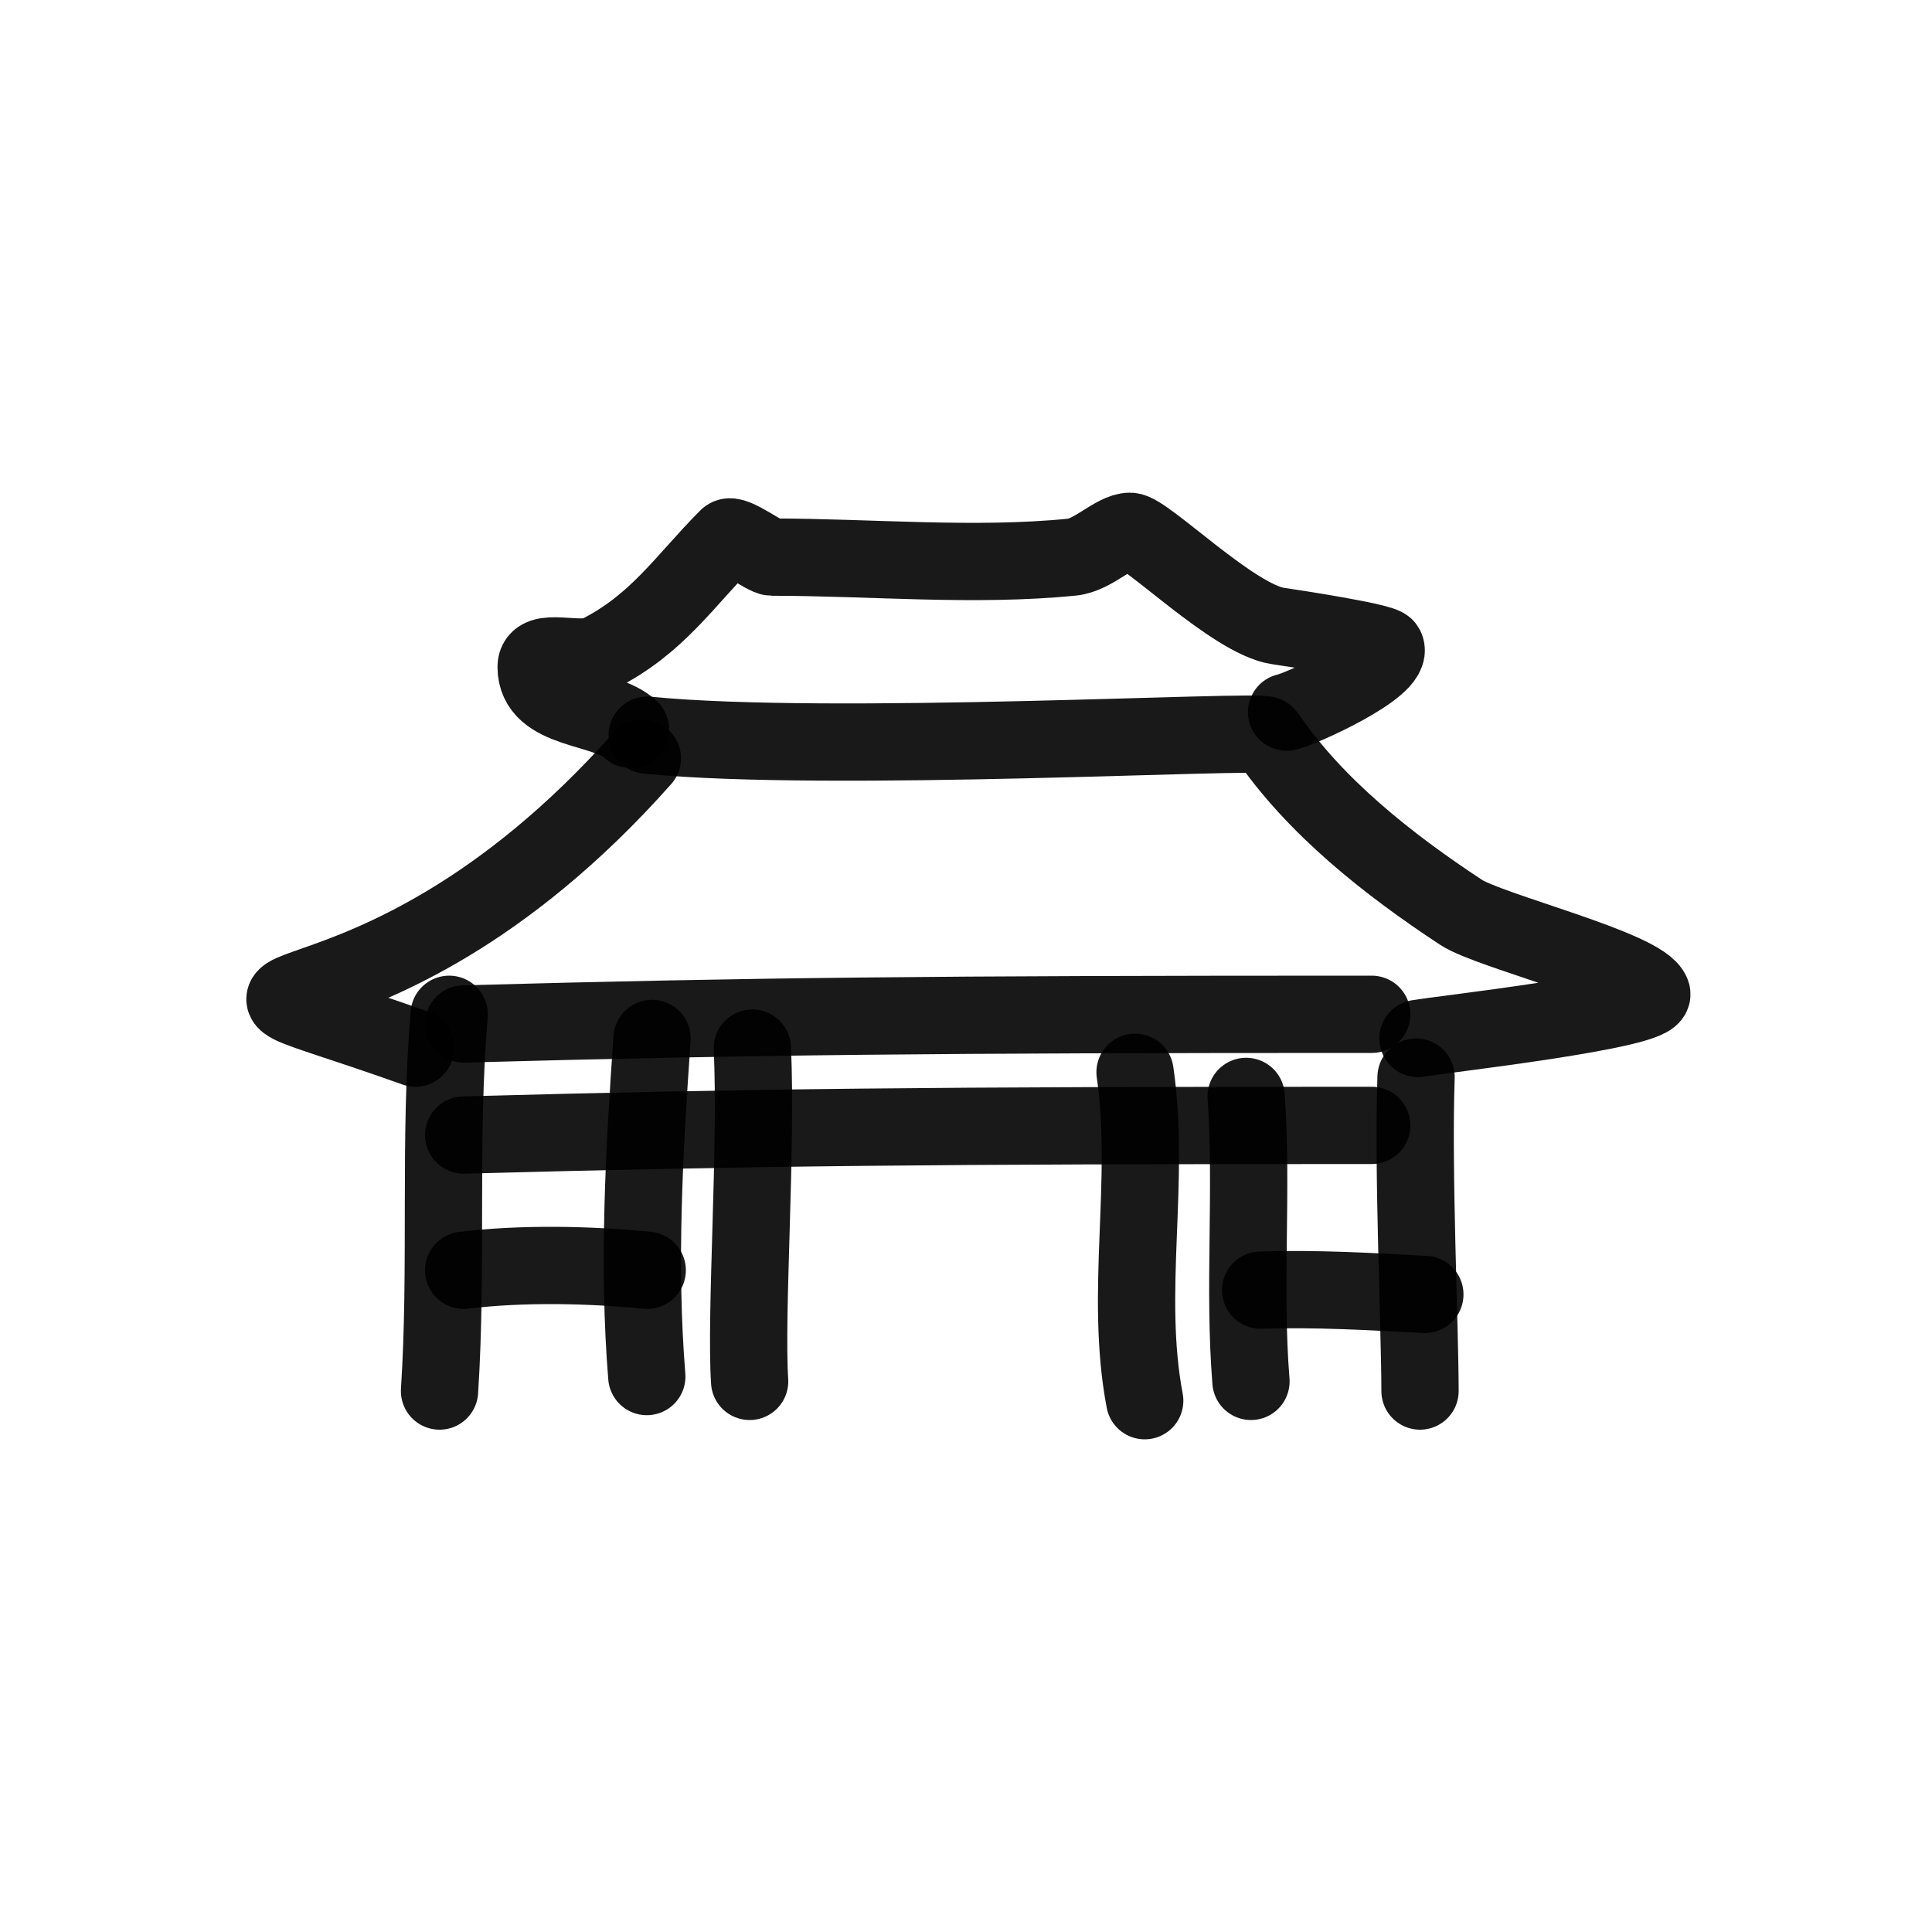
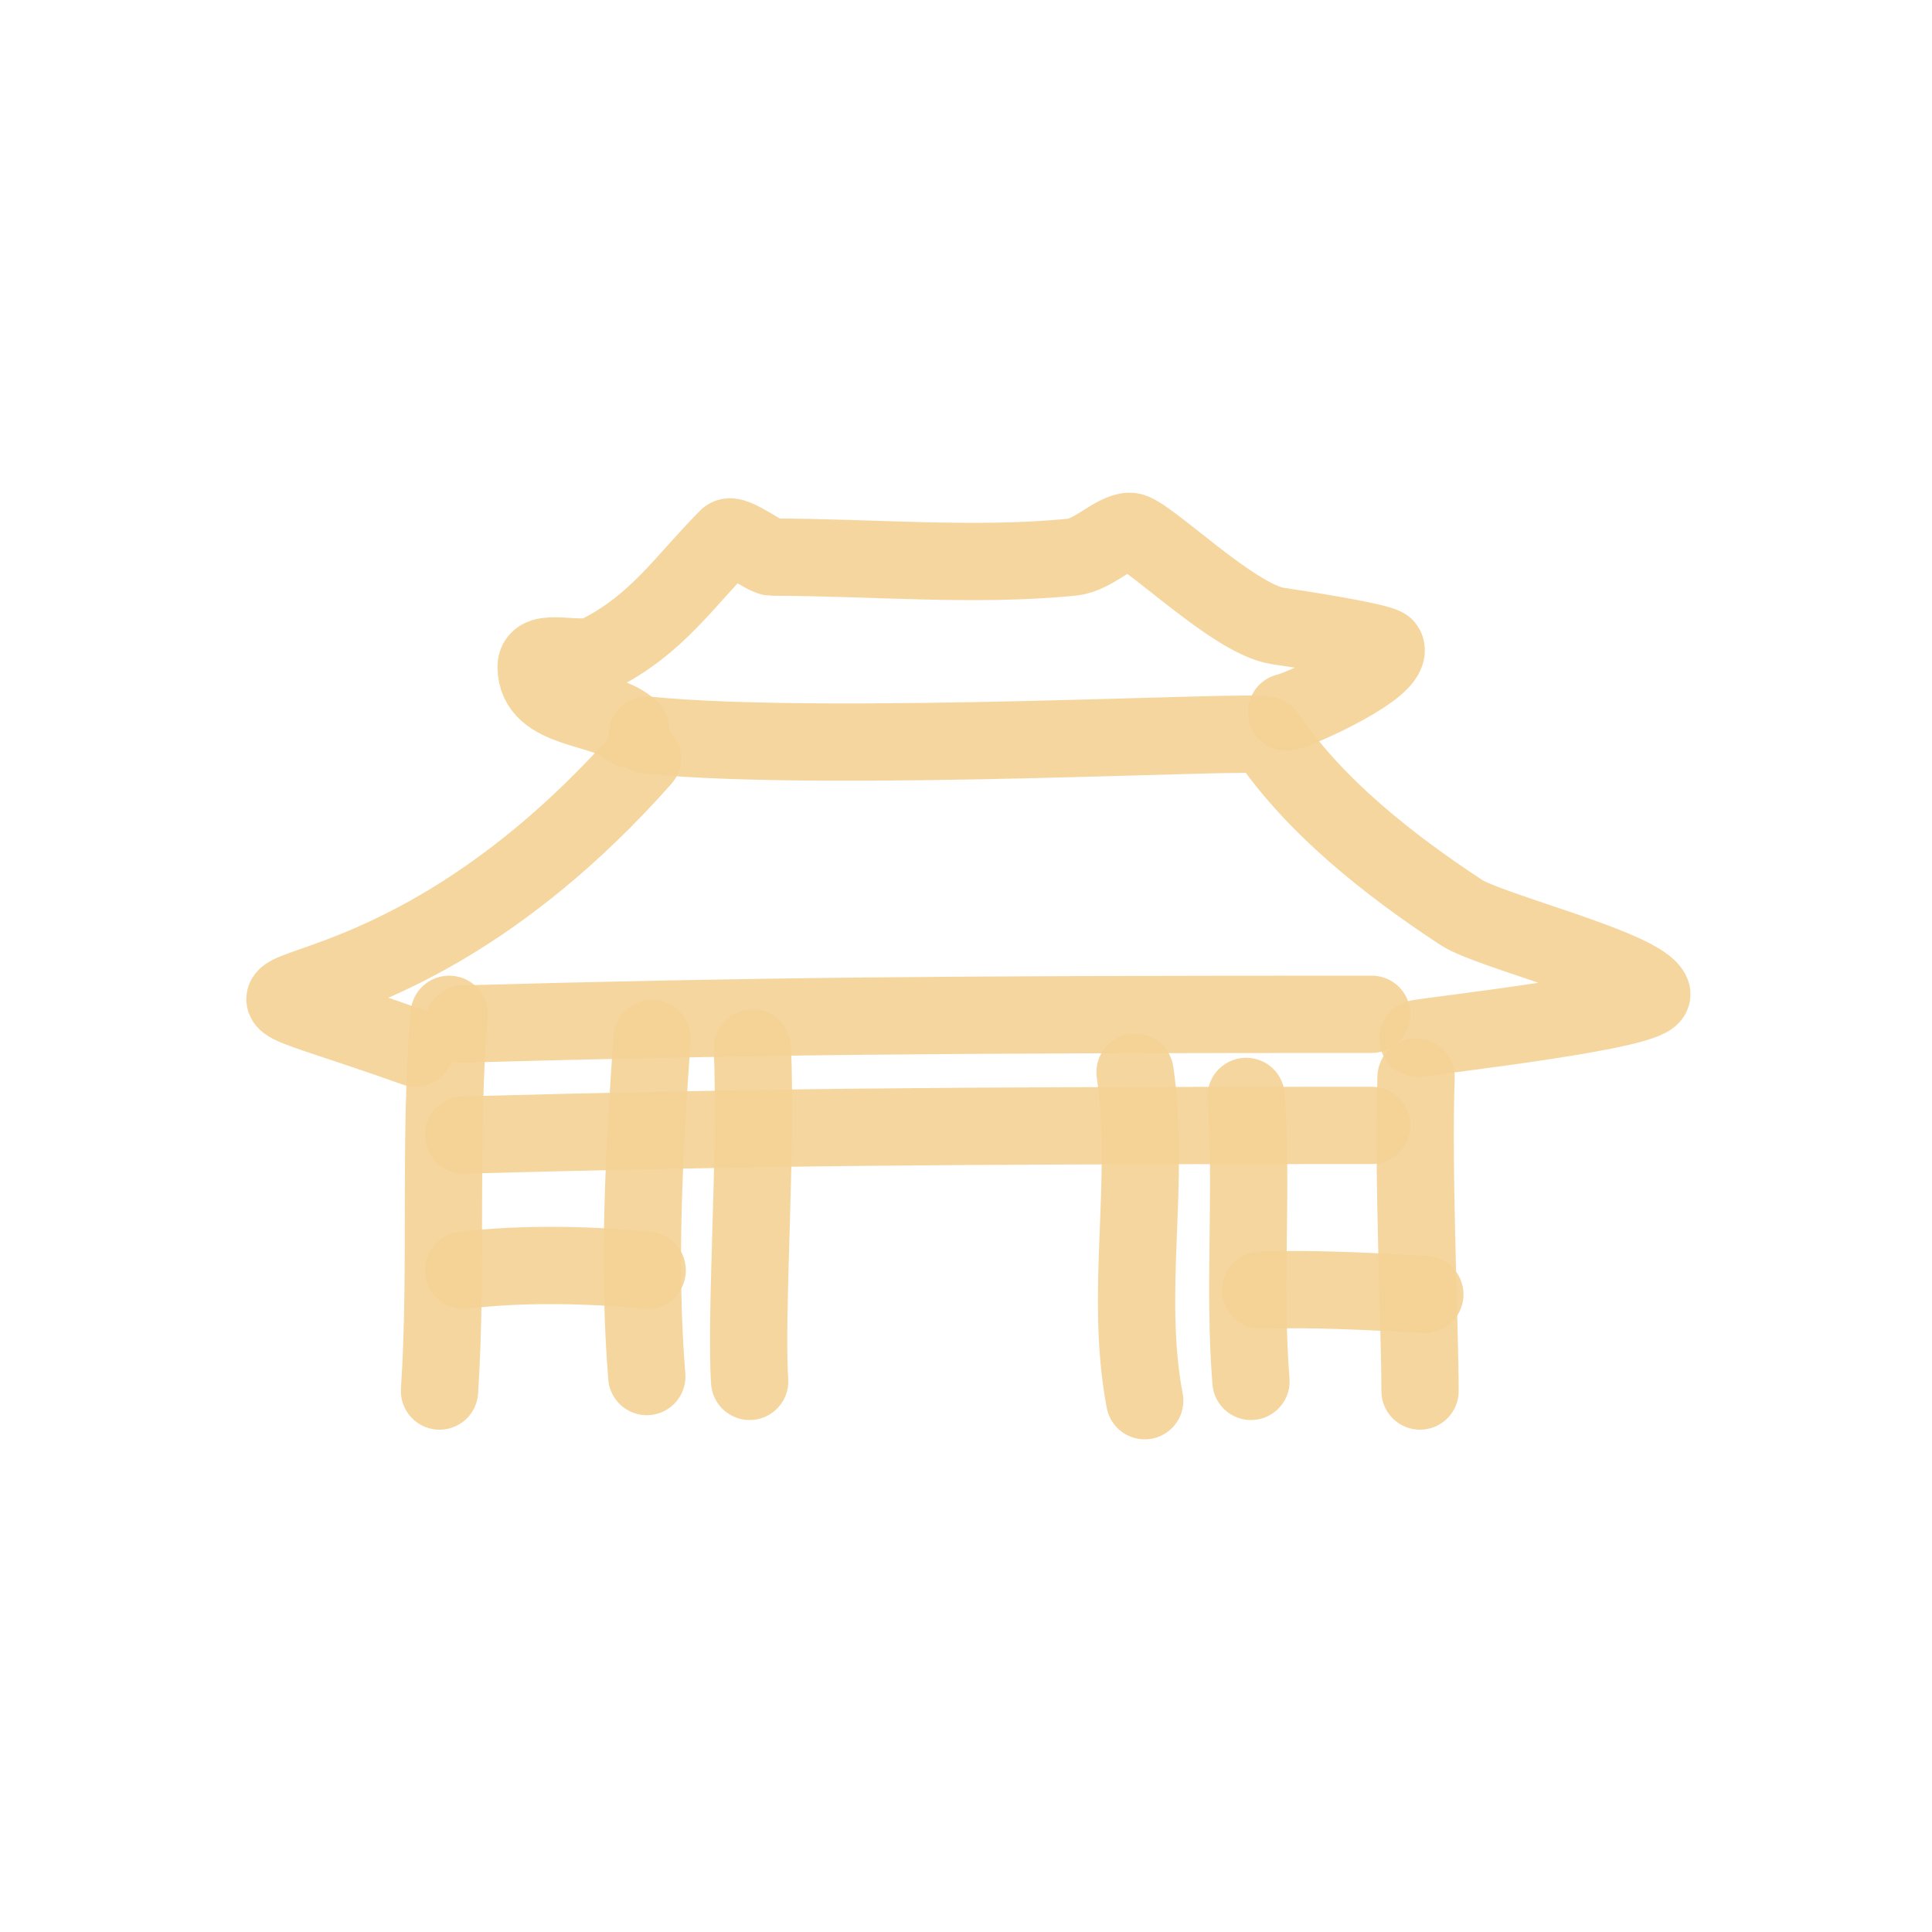
<svg xmlns="http://www.w3.org/2000/svg" width="800px" height="800px" viewBox="0 0 400 400" fill="none">
-   <path d="M91 288C92.676 262.274 90.831 235.586 93 210" stroke="#000000" stroke-opacity="0.9" stroke-width="16" stroke-linecap="round" stroke-linejoin="round" />
-   <path d="M135 215C133.375 238.161 132.04 261.959 133.913 285" stroke="#000000" stroke-opacity="0.9" stroke-width="16" stroke-linecap="round" stroke-linejoin="round" />
-   <path d="M155.765 217C156.741 237.562 154.301 271.84 155.204 286" stroke="#000000" stroke-opacity="0.9" stroke-width="16" stroke-linecap="round" stroke-linejoin="round" />
-   <path d="M235 222C238.289 244.554 232.752 267.652 237 290" stroke="#000000" stroke-opacity="0.9" stroke-width="16" stroke-linecap="round" stroke-linejoin="round" />
-   <path d="M258 227C259.372 246.575 257.426 266.576 259 286" stroke="#000000" stroke-opacity="0.9" stroke-width="16" stroke-linecap="round" stroke-linejoin="round" />
-   <path d="M293.181 223C292.489 242.371 294 275.226 294 288" stroke="#000000" stroke-opacity="0.9" stroke-width="16" stroke-linecap="round" stroke-linejoin="round" />
-   <path d="M96 235C156.81 233.355 192.673 233 284 233" stroke="#000000" stroke-opacity="0.9" stroke-width="16" stroke-linecap="round" stroke-linejoin="round" />
-   <path d="M96 212C156.81 210.355 192.673 210 284 210" stroke="#000000" stroke-opacity="0.9" stroke-width="16" stroke-linecap="round" stroke-linejoin="round" />
-   <path d="M96 263C108.106 261.52 122.07 261.822 134 263" stroke="#000000" stroke-opacity="0.9" stroke-width="16" stroke-linecap="round" stroke-linejoin="round" />
-   <path d="M261 267.106C272.44 266.74 283.785 267.394 295 268" stroke="#000000" stroke-opacity="0.9" stroke-width="16" stroke-linecap="round" stroke-linejoin="round" />
-   <path d="M86.012 217C27.035 196.003 74.674 222.788 133 157" stroke="#000000" stroke-opacity="0.9" stroke-width="16" stroke-linecap="round" stroke-linejoin="round" />
-   <path d="M134 152.208C171.703 155.982 261.342 150.947 262.193 152.208C272.193 167.002 287.573 179.069 302.535 188.911C308.397 192.765 340.236 200.553 341.978 205.713C343.145 209.167 297.952 214.214 293.57 215" stroke="#000000" stroke-opacity="0.9" stroke-width="16" stroke-linecap="round" stroke-linejoin="round" />
-   <path d="M130.534 151C125.417 146.051 111 147.391 111 138.076C111 133.677 119.954 137.37 123.874 135.403C136.098 129.267 141.735 120.276 150.653 111.323C151.782 110.189 158.402 115.347 159.832 115.347C180.093 115.347 201.775 117.377 221.976 115.347C226.375 114.907 230.747 110 233.97 110C237.172 110 255.399 128.289 264.603 129.61C267.534 130.029 286.278 132.886 286.859 134.052C288.863 138.077 268.922 146.972 266.378 147.436" stroke="#000000" stroke-opacity="0.9" stroke-width="16" stroke-linecap="round" stroke-linejoin="round" />
+   <path d="M91 288C92.676 262.274 90.831 235.586 93 210" stroke="#f5d295" stroke-opacity="0.9" stroke-width="16" stroke-linecap="round" stroke-linejoin="round" />
+   <path d="M135 215C133.375 238.161 132.04 261.959 133.913 285" stroke="#f5d295" stroke-opacity="0.9" stroke-width="16" stroke-linecap="round" stroke-linejoin="round" />
+   <path d="M155.765 217C156.741 237.562 154.301 271.84 155.204 286" stroke="#f5d295" stroke-opacity="0.9" stroke-width="16" stroke-linecap="round" stroke-linejoin="round" />
+   <path d="M235 222C238.289 244.554 232.752 267.652 237 290" stroke="#f5d295" stroke-opacity="0.9" stroke-width="16" stroke-linecap="round" stroke-linejoin="round" />
+   <path d="M258 227C259.372 246.575 257.426 266.576 259 286" stroke="#f5d295" stroke-opacity="0.9" stroke-width="16" stroke-linecap="round" stroke-linejoin="round" />
+   <path d="M293.181 223C292.489 242.371 294 275.226 294 288" stroke="#f5d295" stroke-opacity="0.9" stroke-width="16" stroke-linecap="round" stroke-linejoin="round" />
+   <path d="M96 235C156.81 233.355 192.673 233 284 233" stroke="#f5d295" stroke-opacity="0.9" stroke-width="16" stroke-linecap="round" stroke-linejoin="round" />
+   <path d="M96 212C156.81 210.355 192.673 210 284 210" stroke="#f5d295" stroke-opacity="0.9" stroke-width="16" stroke-linecap="round" stroke-linejoin="round" />
+   <path d="M96 263C108.106 261.52 122.07 261.822 134 263" stroke="#f5d295" stroke-opacity="0.9" stroke-width="16" stroke-linecap="round" stroke-linejoin="round" />
+   <path d="M261 267.106C272.44 266.74 283.785 267.394 295 268" stroke="#f5d295" stroke-opacity="0.9" stroke-width="16" stroke-linecap="round" stroke-linejoin="round" />
+   <path d="M86.012 217C27.035 196.003 74.674 222.788 133 157" stroke="#f5d295" stroke-opacity="0.9" stroke-width="16" stroke-linecap="round" stroke-linejoin="round" />
+   <path d="M134 152.208C171.703 155.982 261.342 150.947 262.193 152.208C272.193 167.002 287.573 179.069 302.535 188.911C308.397 192.765 340.236 200.553 341.978 205.713C343.145 209.167 297.952 214.214 293.57 215" stroke="#f5d295" stroke-opacity="0.9" stroke-width="16" stroke-linecap="round" stroke-linejoin="round" />
+   <path d="M130.534 151C125.417 146.051 111 147.391 111 138.076C111 133.677 119.954 137.37 123.874 135.403C136.098 129.267 141.735 120.276 150.653 111.323C151.782 110.189 158.402 115.347 159.832 115.347C180.093 115.347 201.775 117.377 221.976 115.347C226.375 114.907 230.747 110 233.97 110C237.172 110 255.399 128.289 264.603 129.61C267.534 130.029 286.278 132.886 286.859 134.052C288.863 138.077 268.922 146.972 266.378 147.436" stroke="#f5d295" stroke-opacity="0.9" stroke-width="16" stroke-linecap="round" stroke-linejoin="round" />
</svg>
